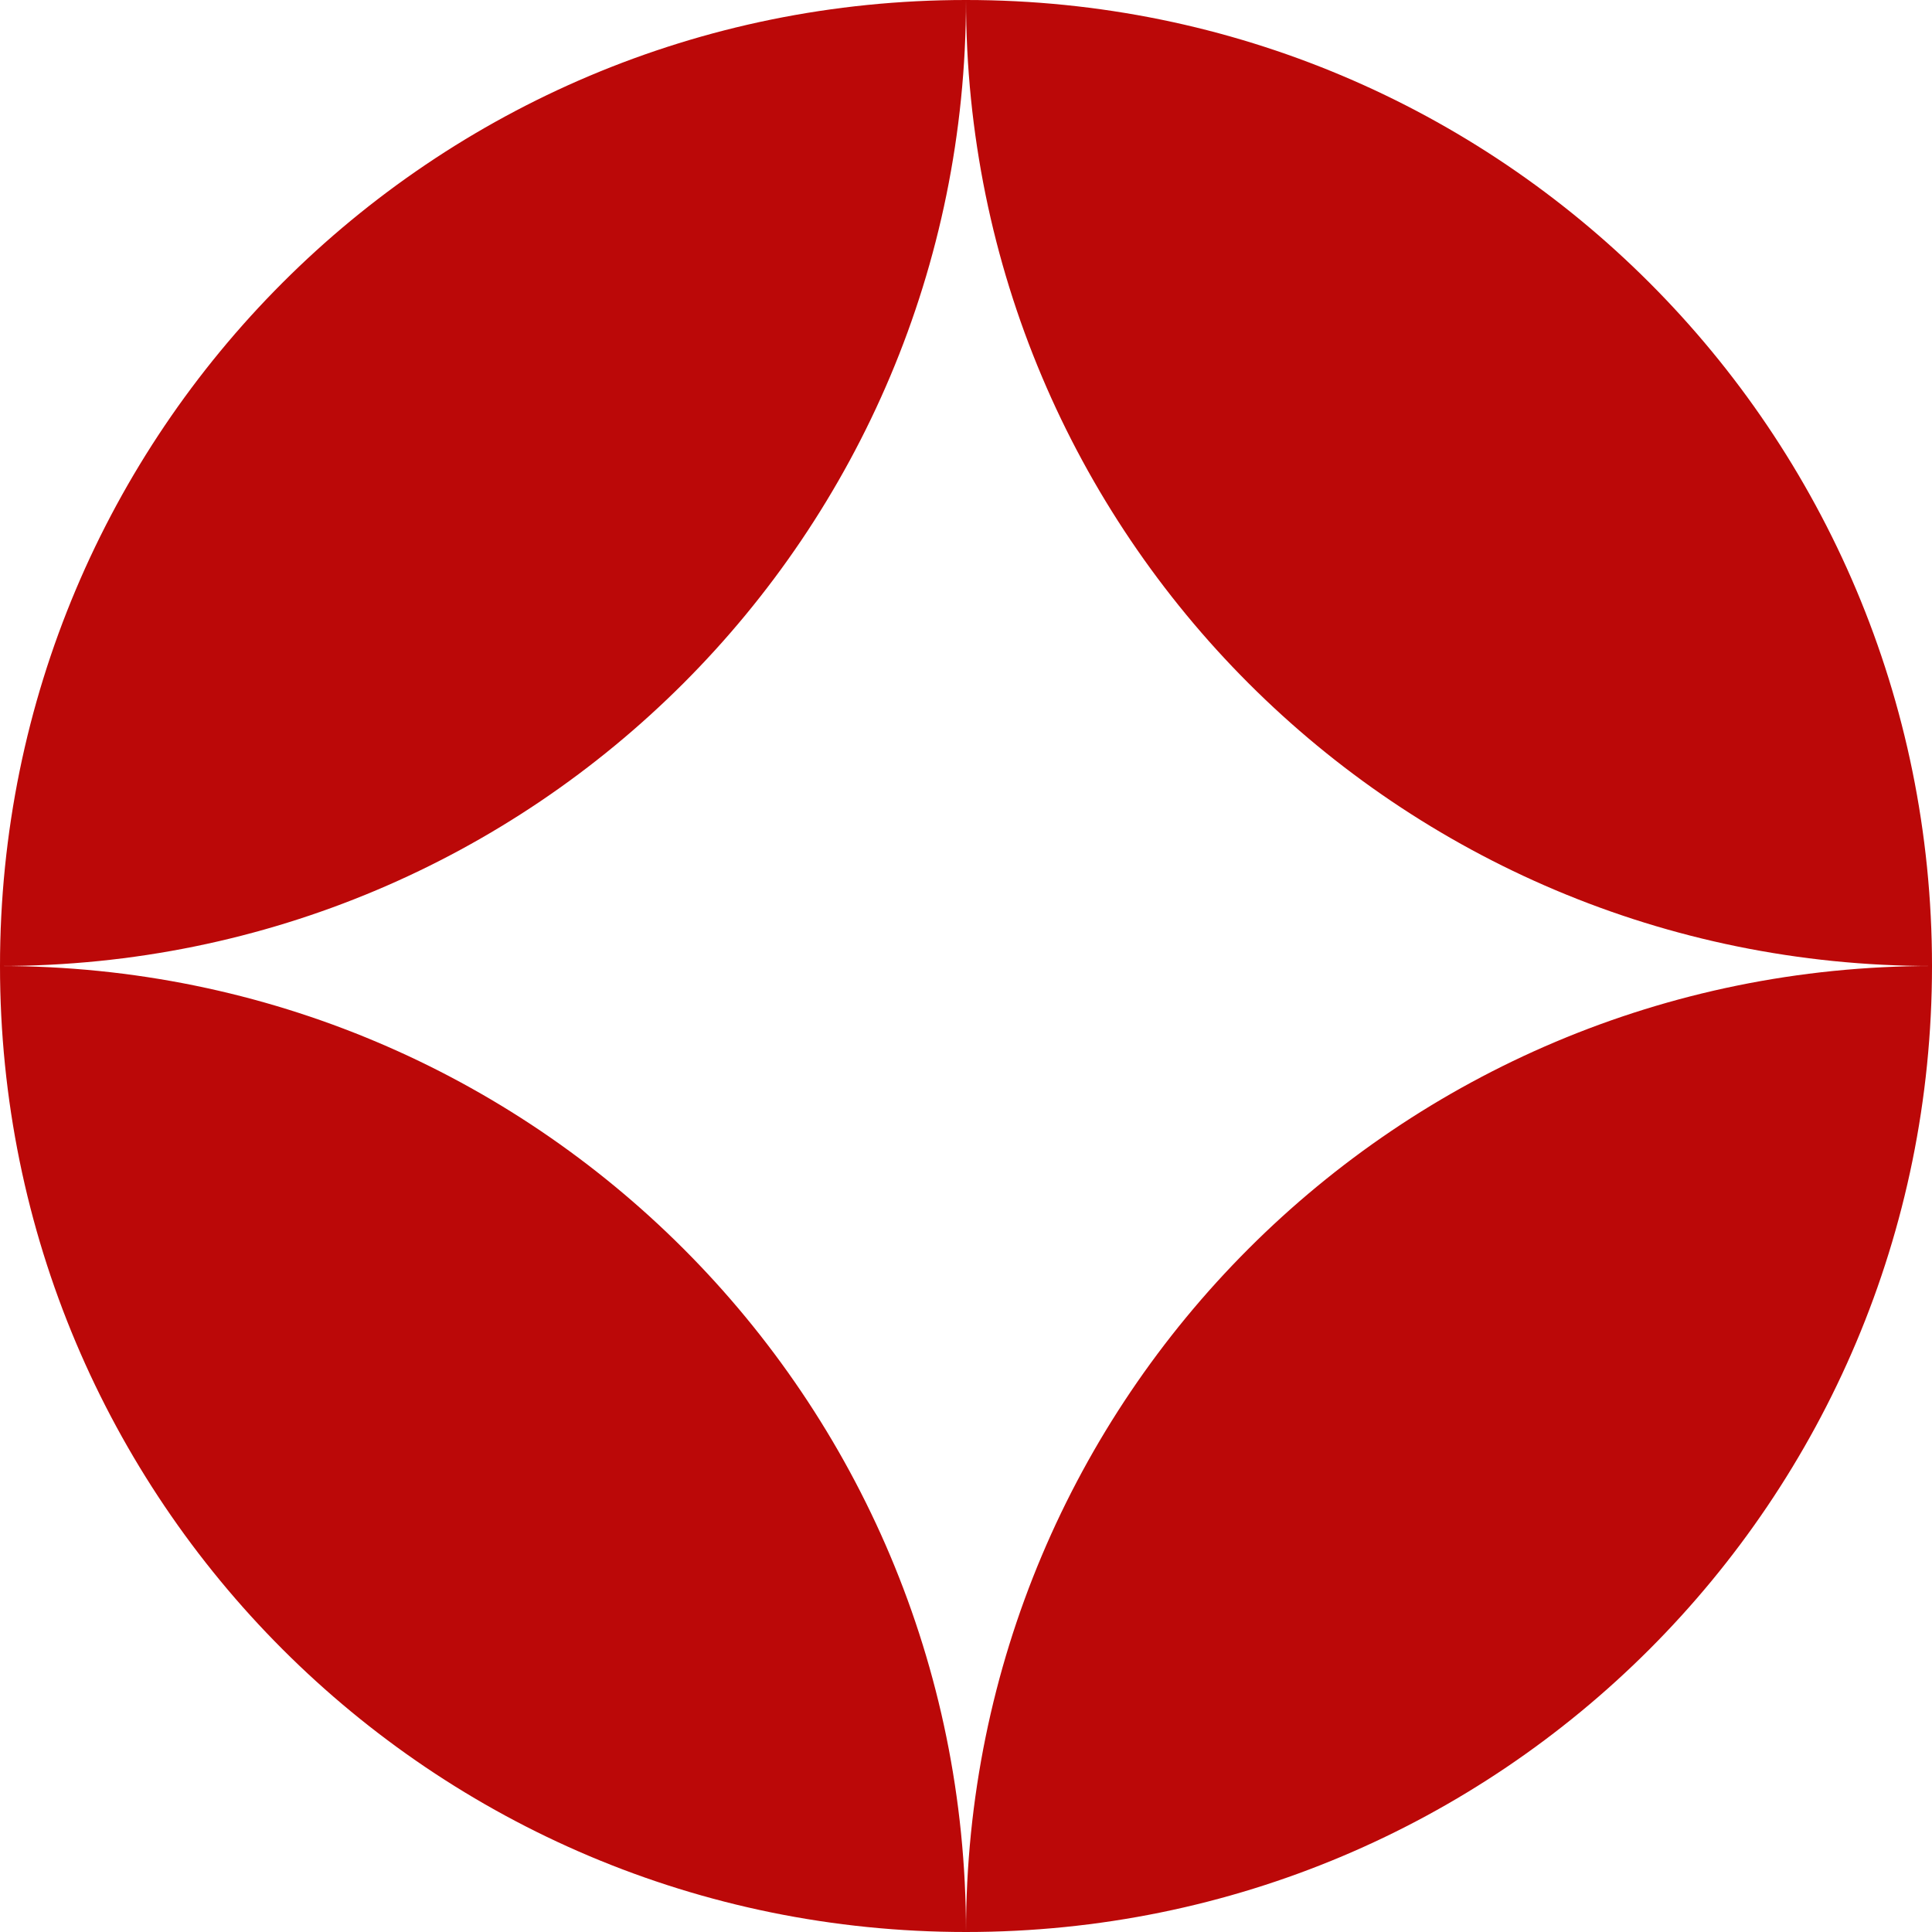
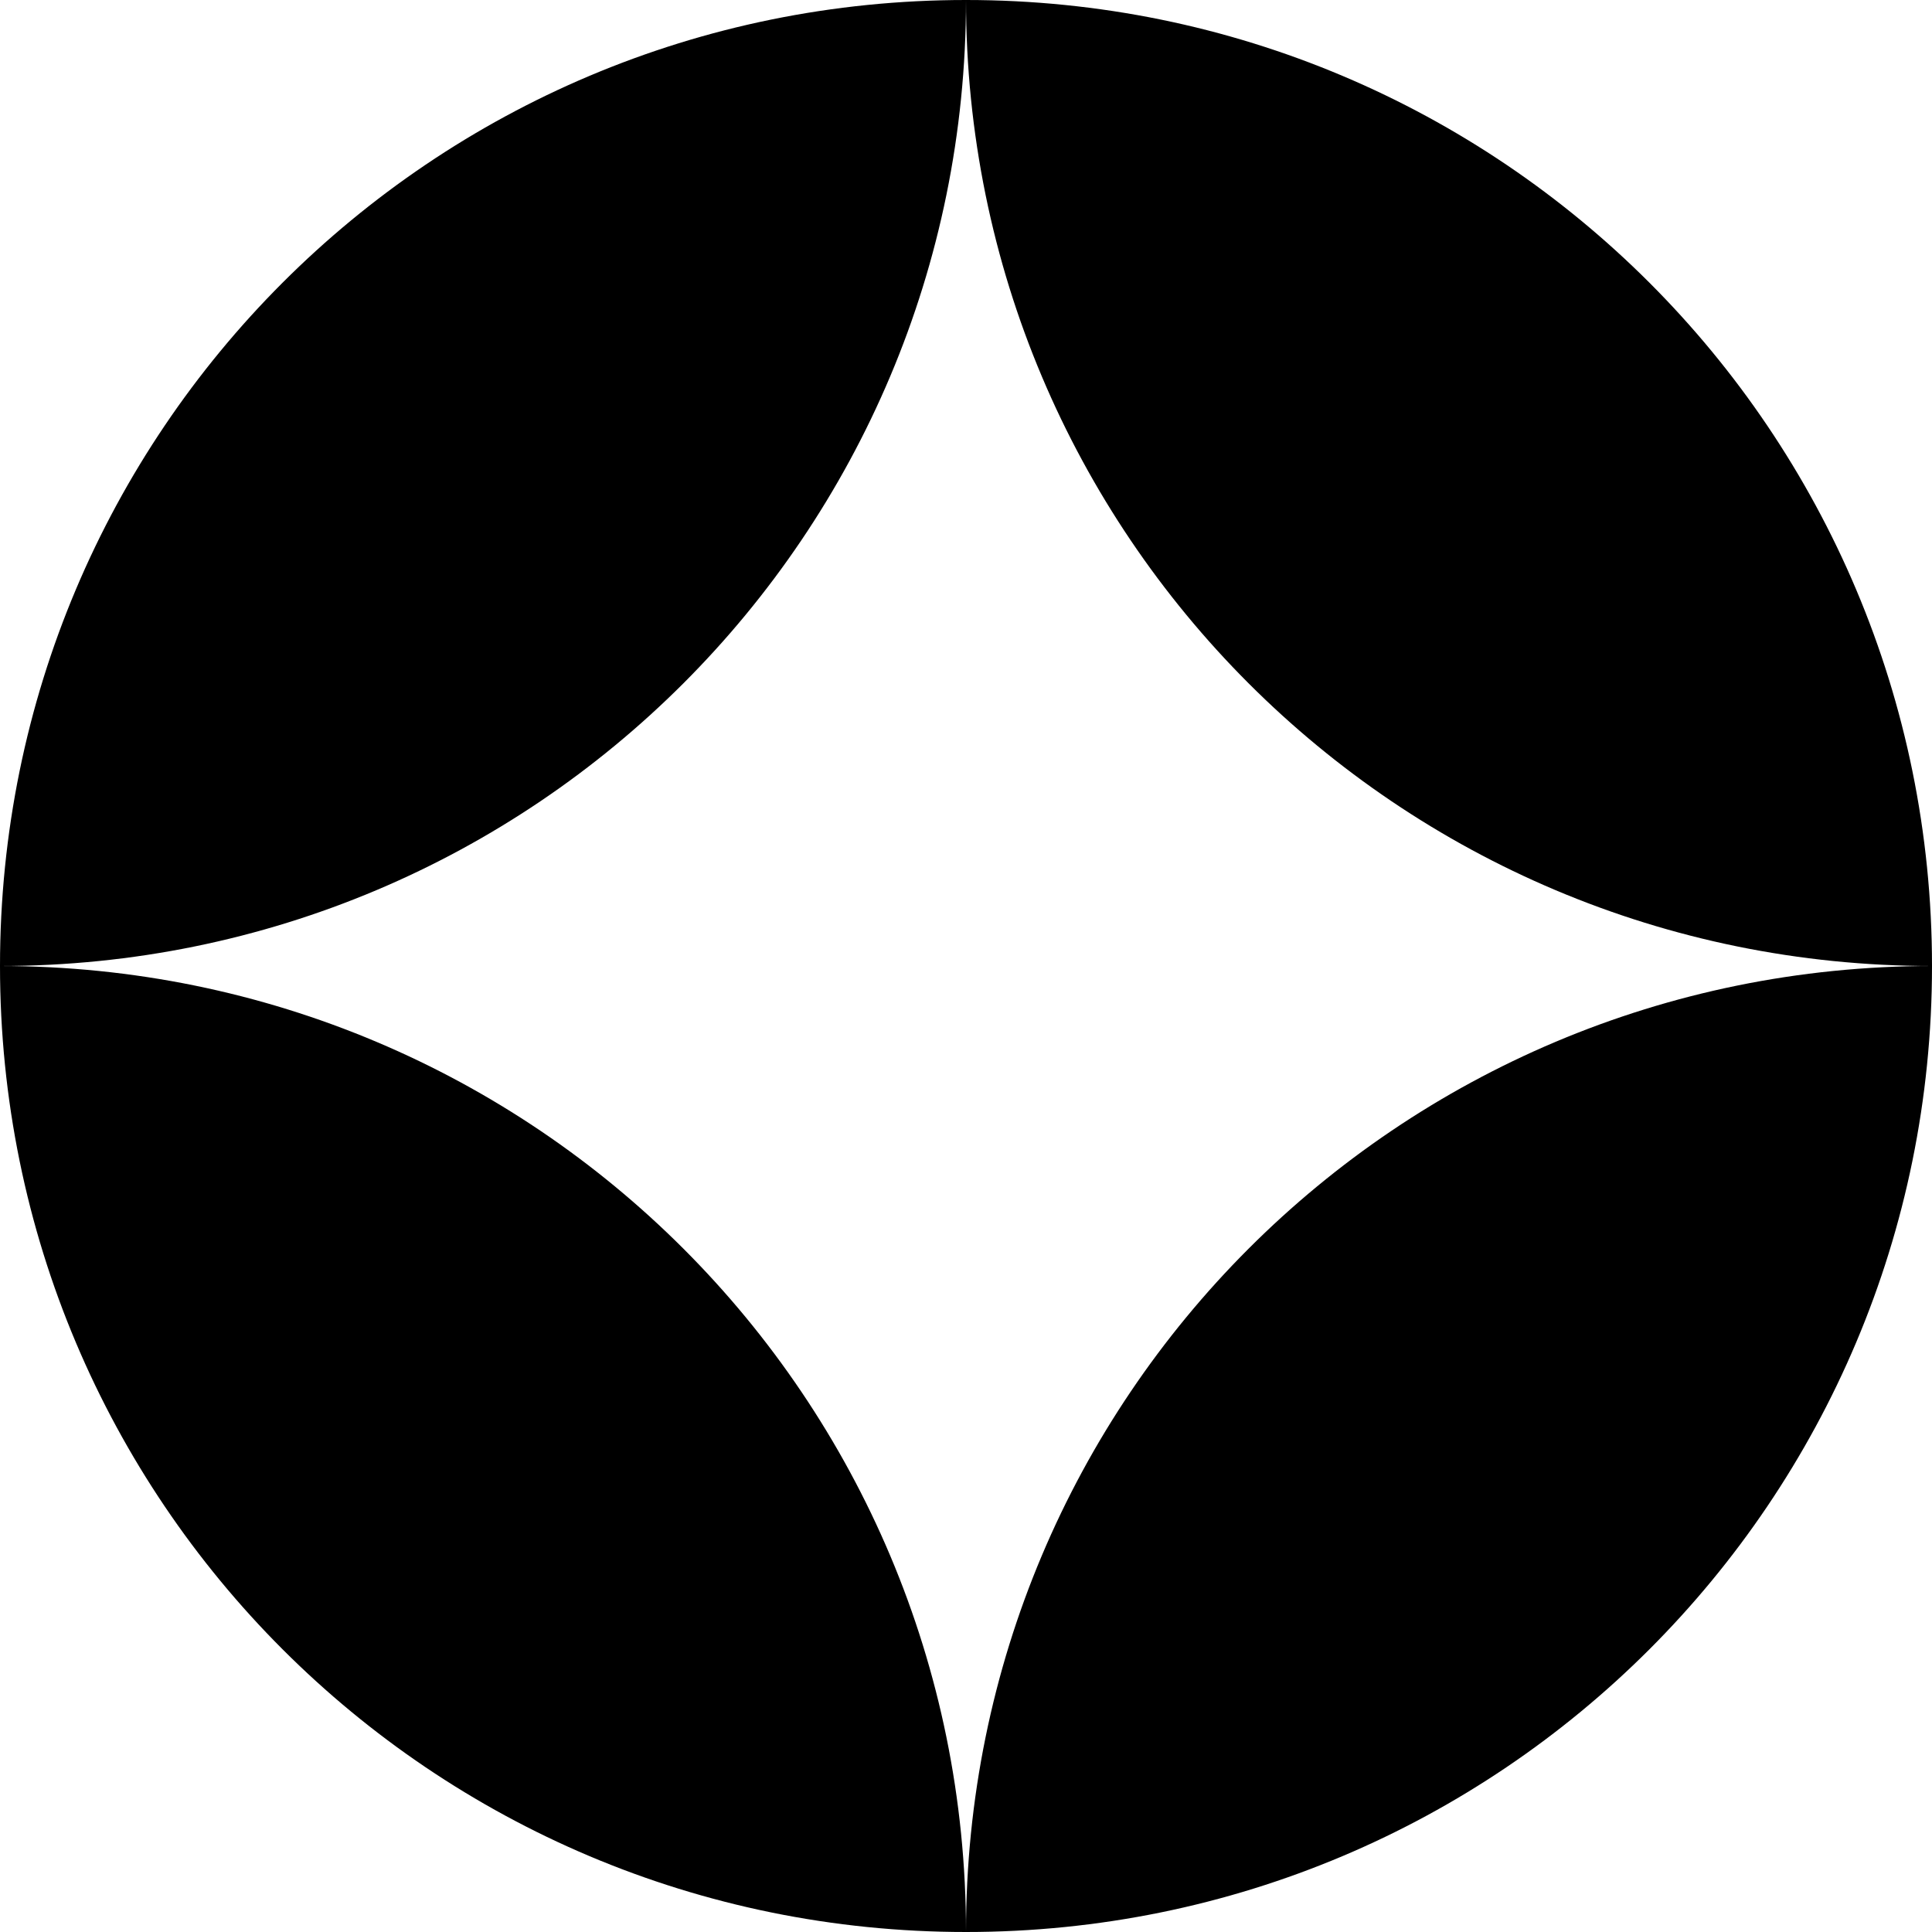
- <svg xmlns="http://www.w3.org/2000/svg" version="1.1" id="Layer_1" x="0px" y="0px" viewBox="0 0 64 64" style="enable-background:new 0 0 64 64;" xml:space="preserve">
-   <style type="text/css">
- 		.st0{fill:#BB0808;}
- 	</style>
+ <svg x="0px" y="0px" viewBox="0 0 64 64">
  <g>
-     <path class="st0" d="M0,32c0,17.7,14.3,32,32,32C32,46.3,17.7,32,0,32z" />
-     <path class="st0" d="M32,0C14.3,0,0,14.3,0,32C17.7,32,32,17.7,32,0z" />
-     <path class="st0" d="M32,64c17.7,0,32-14.3,32-32C46.3,32,32,46.3,32,64z" />
-     <path class="st0" d="M64,32C64,14.3,49.7,0,32,0C32,17.7,46.3,32,64,32z" />
+     <path d="M0,32c0,17.7,14.3,32,32,32C32,46.3,17.7,32,0,32z" />
+     <path d="M32,0C14.3,0,0,14.3,0,32C17.7,32,32,17.7,32,0z" />
+     <path d="M32,64c17.7,0,32-14.3,32-32C46.3,32,32,46.3,32,64z" />
+     <path d="M64,32C64,14.3,49.7,0,32,0C32,17.7,46.3,32,64,32z" />
  </g>
</svg>
